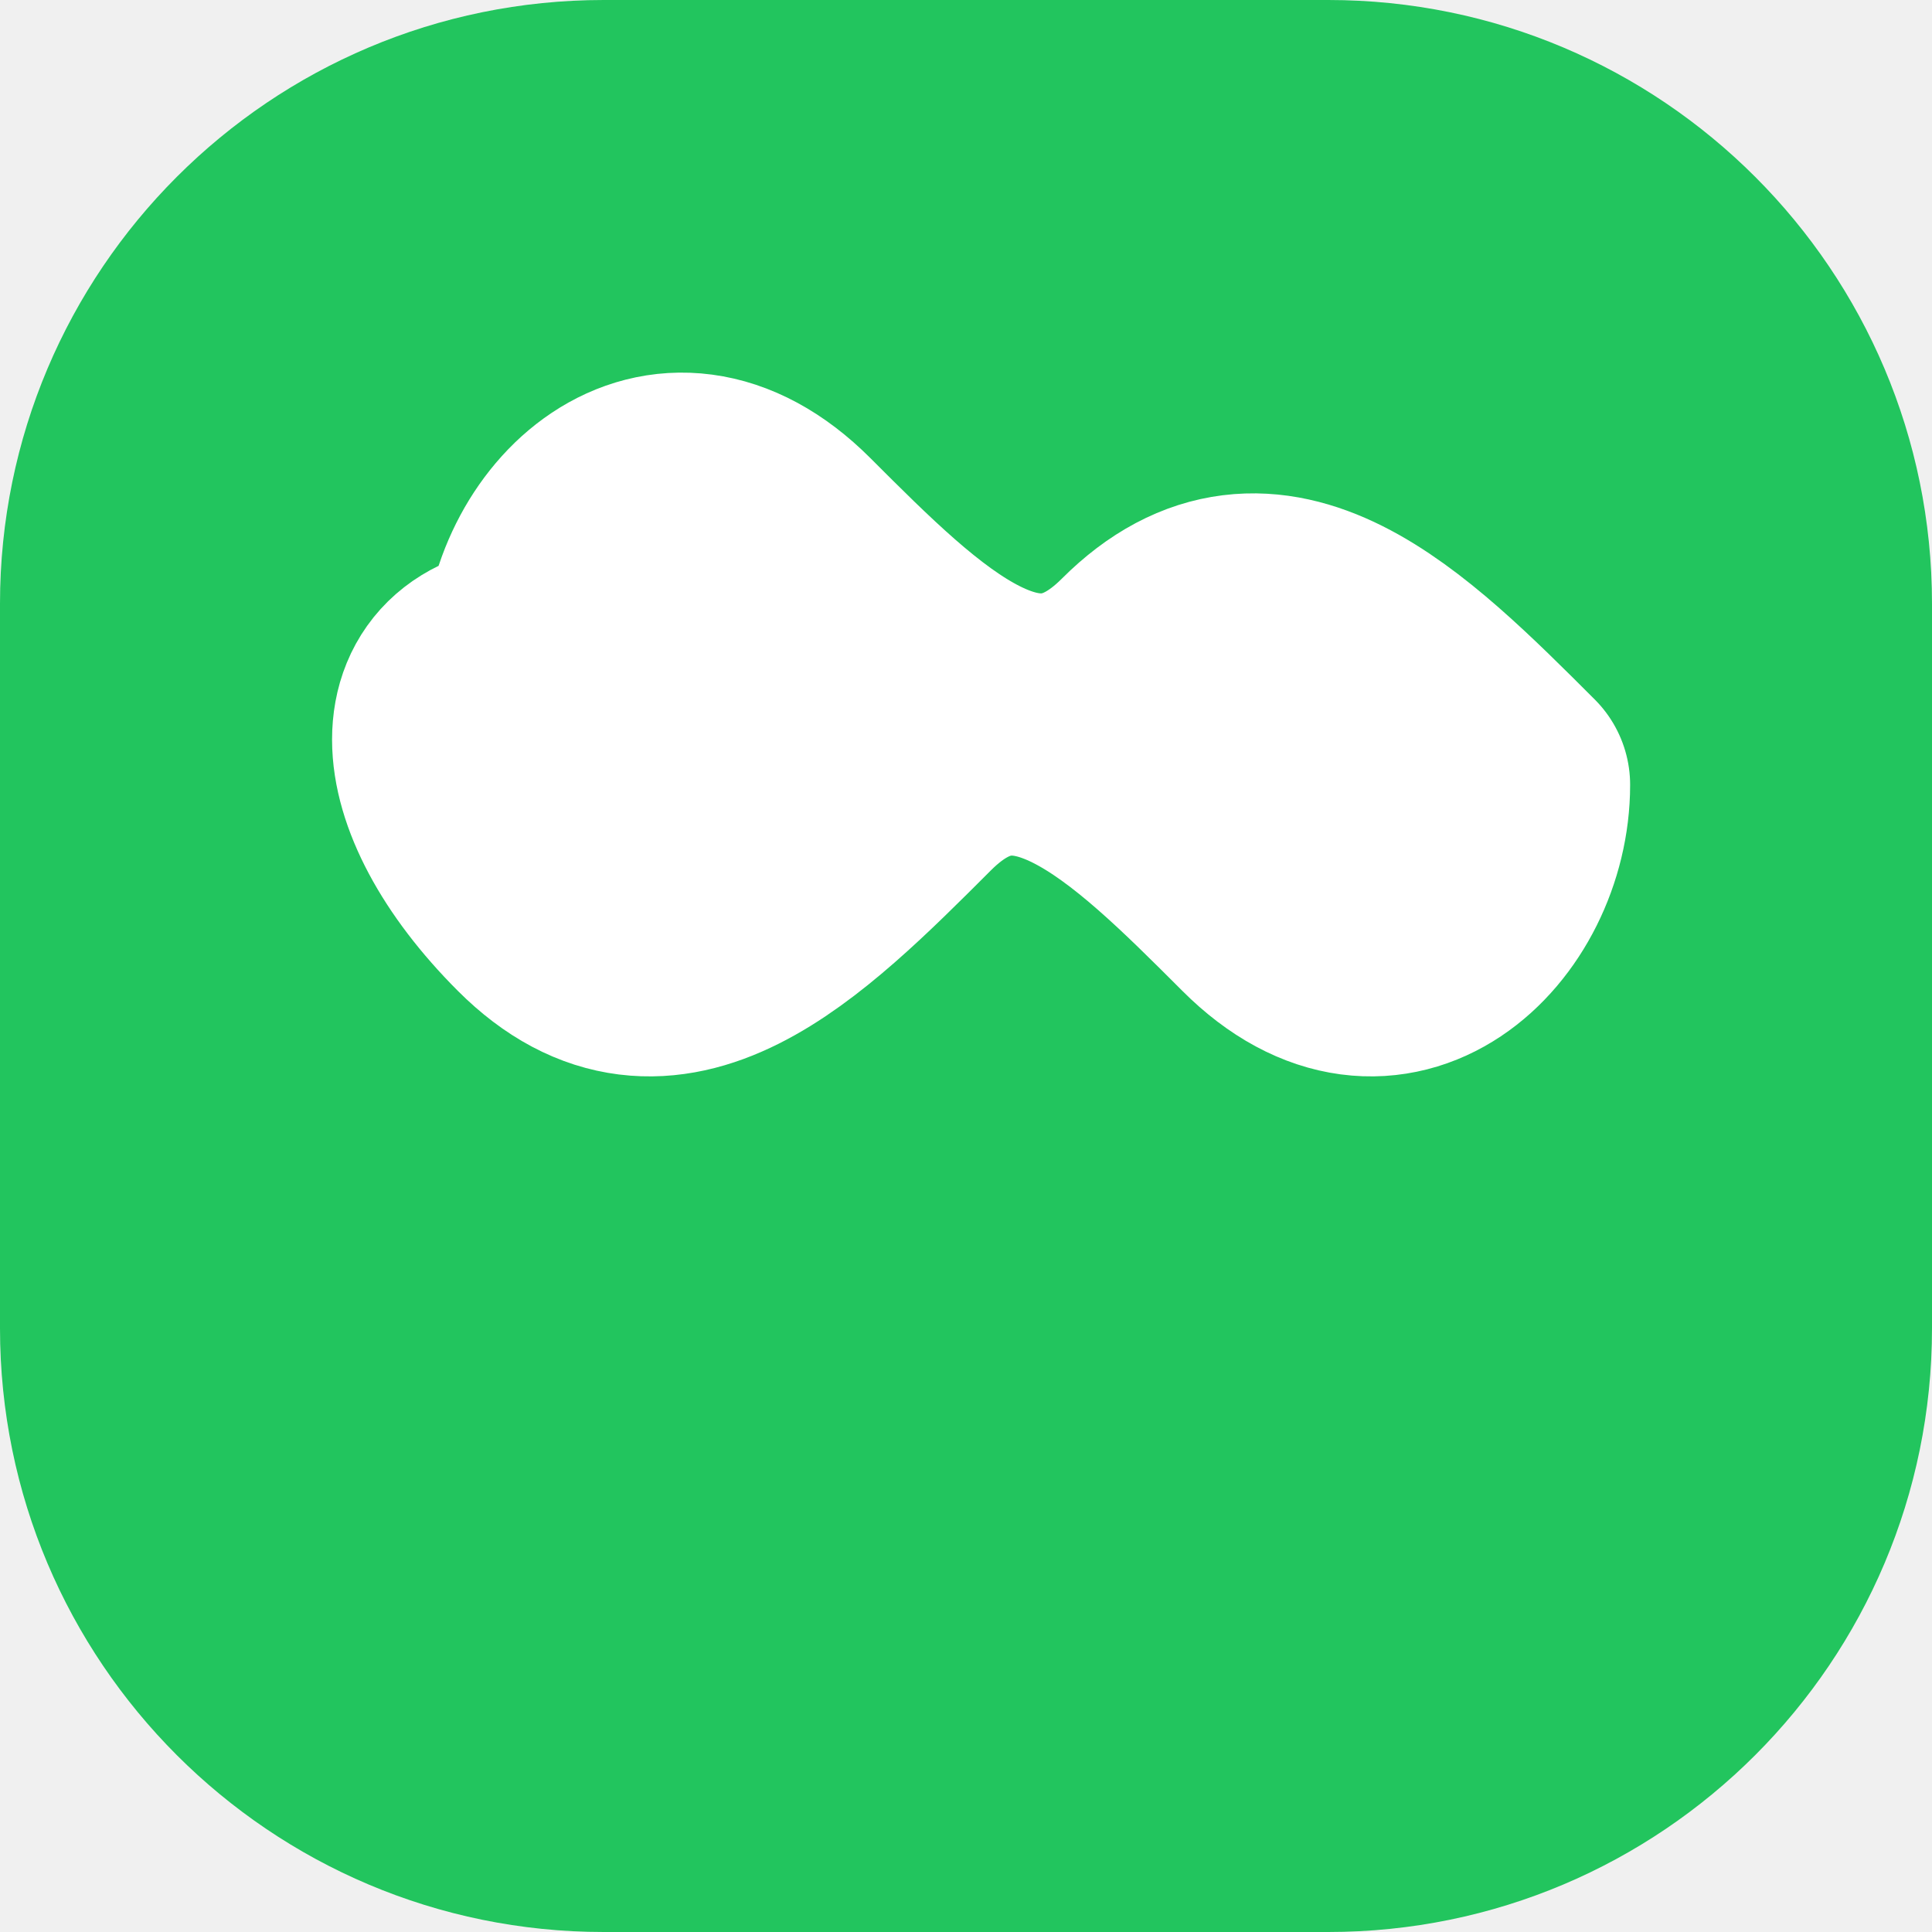
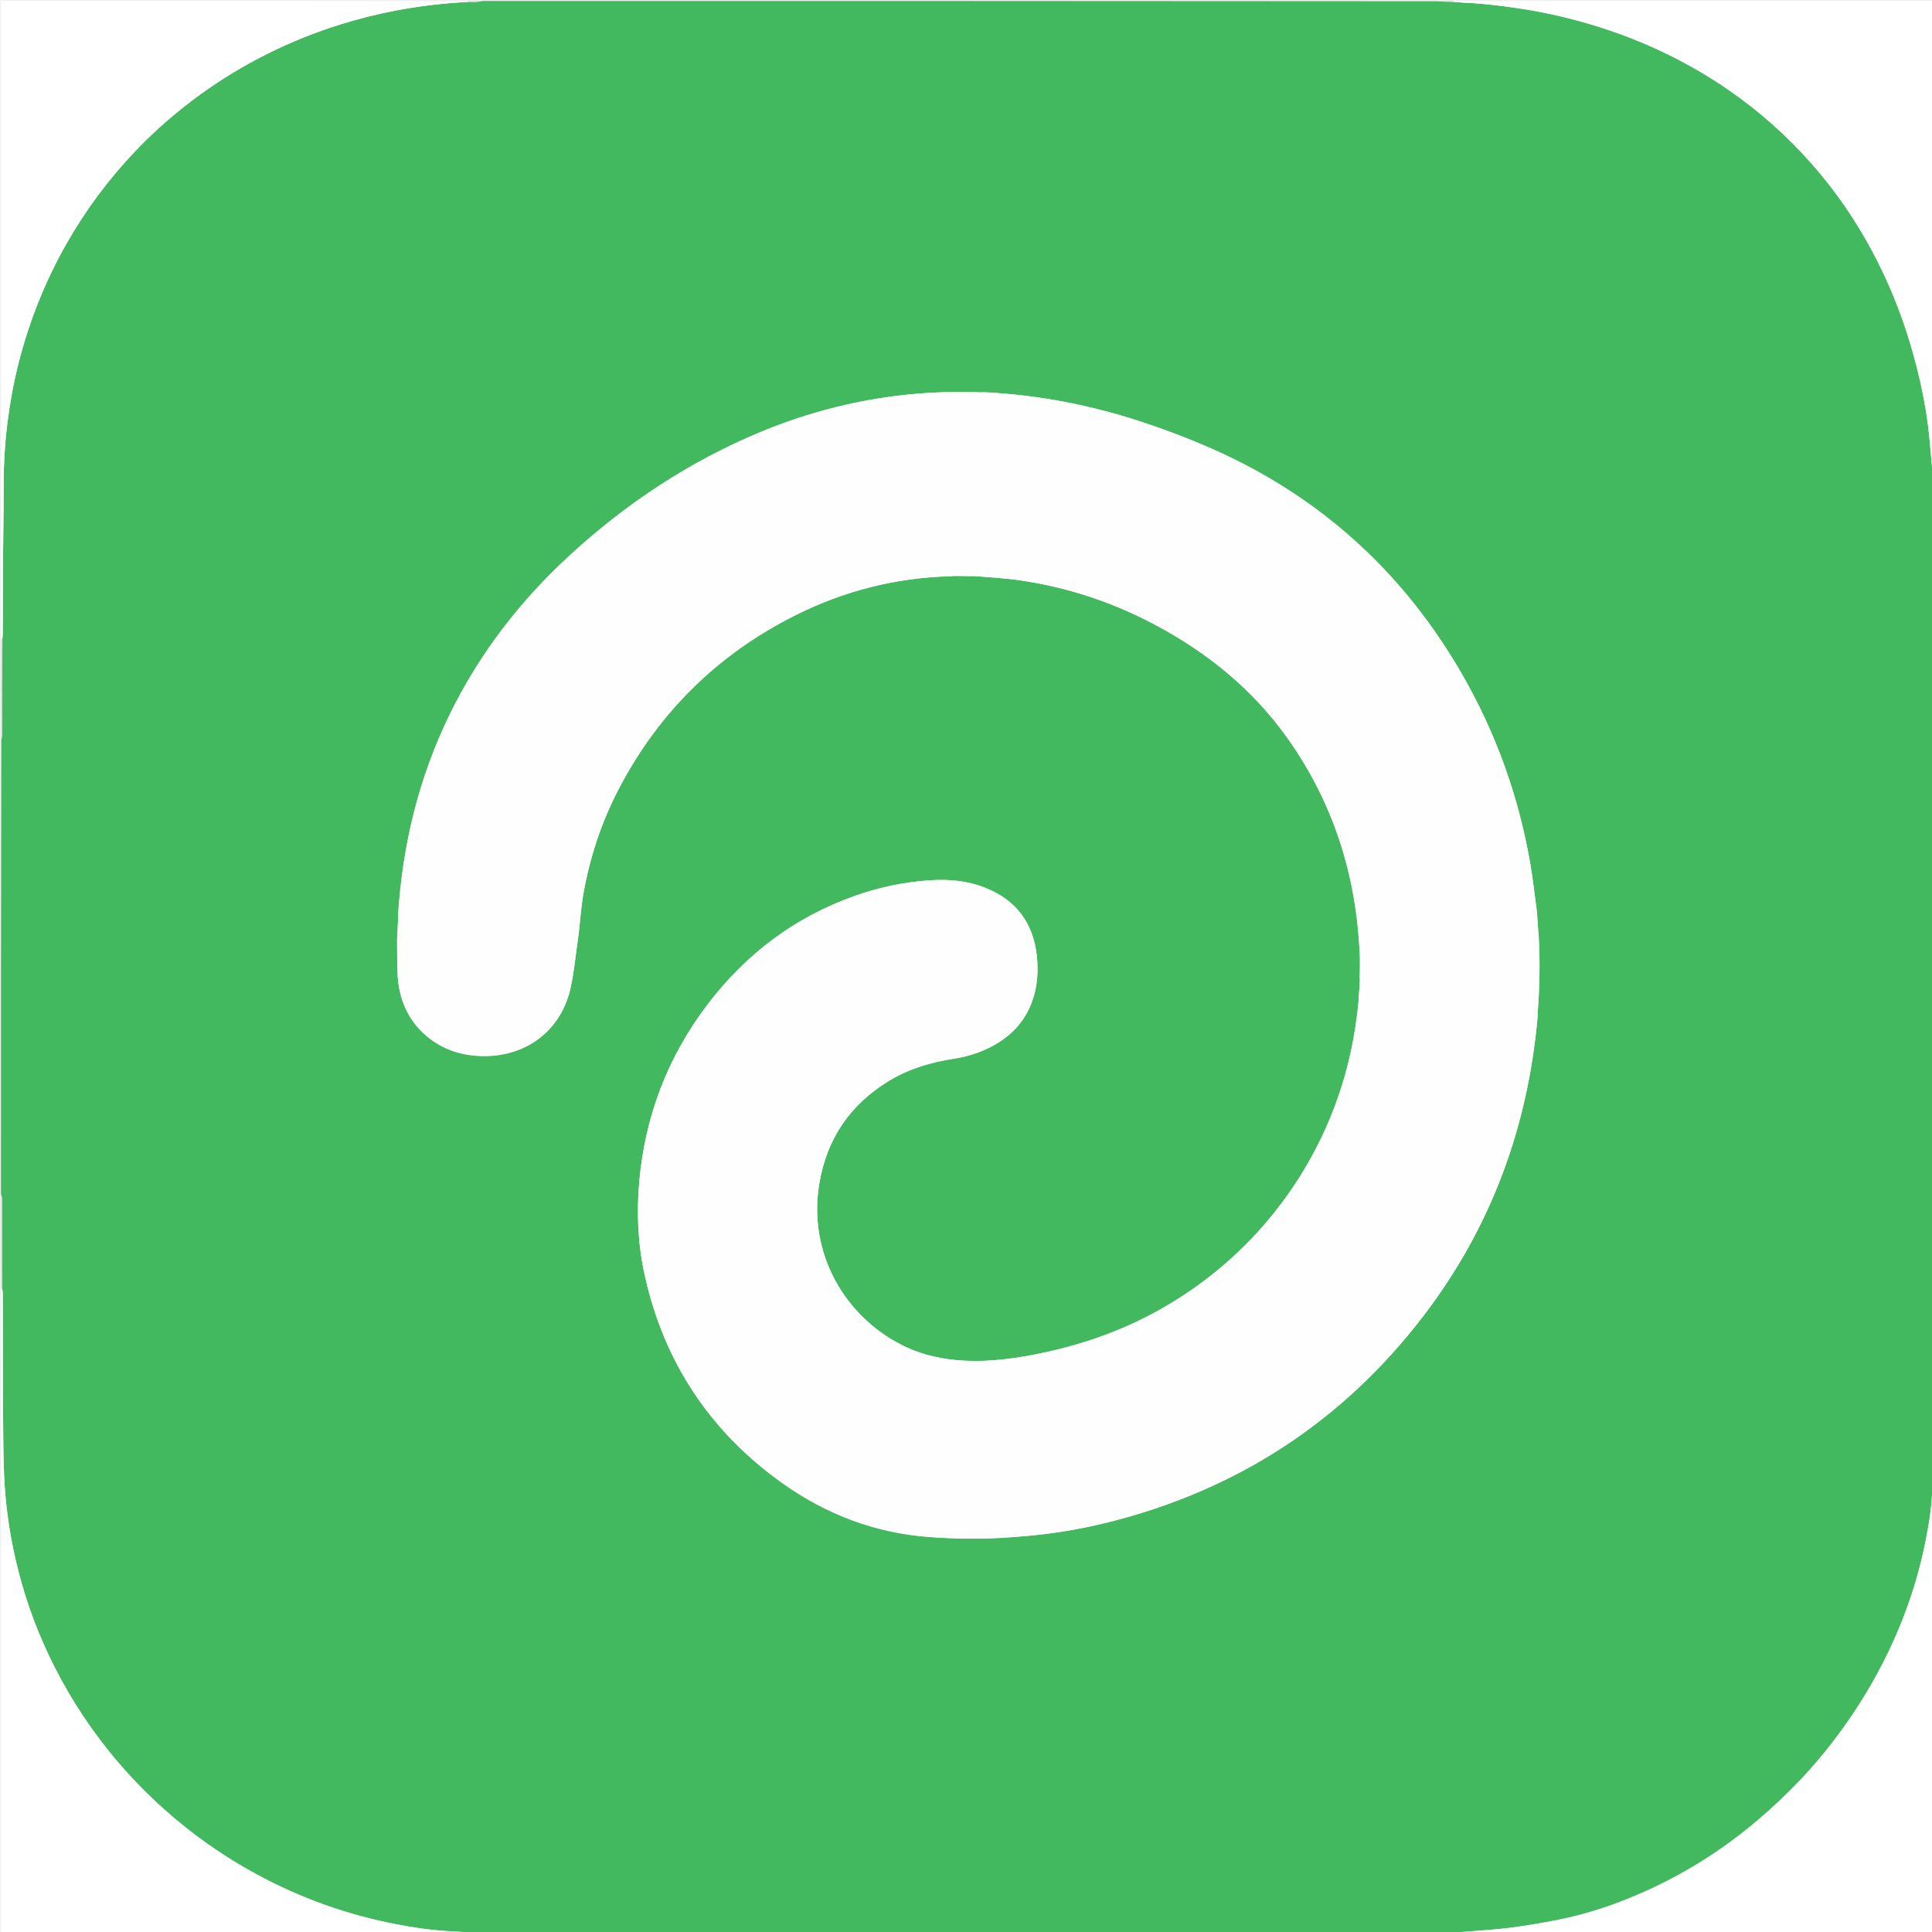
- <svg xmlns="http://www.w3.org/2000/svg" width="64" height="64" viewBox="0 0 64 64">
-   <rect width="64" height="64" rx="20" ry="20" fill="#22c55e" />
-   <path d="M18 22 C18 18, 22 14, 26 18 C30 22, 34 26, 38 22 C42 18, 46 22, 50 26 C50 30, 46 34, 42 30 C38 26, 34 22, 30 26 C26 30, 22 34, 18 30 C14 26, 14 22, 18 22 Z" fill="white" stroke="white" stroke-width="8" stroke-linecap="round" stroke-linejoin="round" />
+ <svg xmlns="http://www.w3.org/2000/svg" version="1.1" id="Layer_1" x="0px" y="0px" width="100%" viewBox="0 0 4018 4018" enable-background="new 0 0 4018 4018" xml:space="preserve">
+   <path fill="#42B85F" opacity="1" stroke="none" d=" M3020,4020   C2948.613,4020 2877.226,4020 2804.3,4019.496   C2798.474,4018.662 2794.188,4018.041 2789.903,4018.041   C2189.03,4017.998 1588.158,4017.999 987.285,4018.019   C982.626,4018.02 977.967,4018.312 972.415,4018.435   C959.25,4017.725 946.978,4017.042 934.705,4016.374   C896.815,4014.31 859.344,4008.762 822.172,4001.542   C720.518,3981.8 624.101,3947.161 533.099,3897.729   C453.993,3854.759 381.848,3802.088 316.666,3740.015   C284.579,3709.459 254.671,3676.829 226.85,3642.302   C176.473,3579.782 134.23,3512.164 100.088,3439.537   C70.555,3376.714 48.05,3311.397 32.476,3243.732   C19.181,3185.968 11.069,3127.42 8.551,3068.247   C6.783,3026.689 6.657,2985.048 6.409,2943.441   C5.933,2863.791 5.89,2784.14 5.671,2704.489   C5.655,2698.489 5.796,2692.485 5.599,2686.492   C5.525,2684.266 4.689,2682.066 4.322,2678.933   C4.481,2616.314 4.554,2554.617 4.448,2492.92   C4.443,2489.945 2.852,2486.973 2,2484   C2,2169.28 2,1854.559 2.757,1538.48   C3.863,1533.511 4.514,1529.901 4.517,1526.29   C4.571,1460.341 4.547,1394.393 4.985,1327.712   C5.509,1325.318 5.65,1323.656 5.657,1321.994   C5.891,1266.025 6.011,1210.056 6.366,1154.088   C6.655,1108.483 7.726,1062.877 7.53,1017.275   C7.329,970.666 9.816,924.296 15.608,878.051   C20.819,836.453 28.392,795.299 38.72,754.709   C60.987,667.199 94.215,584.04 138.984,505.541   C178.912,435.529 226.811,371.436 282.428,313.184   C323.419,270.249 368.179,231.524 416.254,196.664   C460.81,164.356 507.766,135.967 556.998,111.422   C605.899,87.042 656.494,66.756 708.7,50.56   C745.879,39.025 783.574,29.488 821.8,22.156   C872.079,12.513 922.825,6.603 974.878,3.967   C981.434,4.02 987.074,4.247 992.68,3.911   C996.478,3.683 1000.228,2.665 1004,2   C1664.054,2 2324.107,2 2985.68,2.596   C2998.817,3.429 3010.435,3.664 3022.947,4.072   C3031.456,4.707 3039.066,5.269 3046.686,5.617   C3084.528,7.346 3122.052,11.861 3159.497,17.523   C3215.807,26.037 3271.103,38.828 3325.355,56.001   C3421.76,86.518 3511.975,129.769 3595.307,187.337   C3658.891,231.263 3716.166,282.233 3767.245,340.058   C3829.77,410.839 3880.291,489.545 3919.974,575.271   C3947.998,635.811 3969.752,698.51 3986.14,763.121   C3996.111,802.432 4004.151,842.169 4009.396,882.358   C4013.259,911.95 4015.225,941.788 4018.061,971.514   C4018.65,977.682 4019.351,983.838 4020,990   C4020,1688.72 4020,2387.441 4019.999,3087.962   C4019.5,3091.603 4018.603,3093.434 4018.563,3095.283   C4017.783,3131.638 4012.05,3167.413 4005.058,3202.94   C3988.07,3289.261 3959.347,3371.659 3920.006,3450.306   C3897.945,3494.409 3872.722,3536.666 3844.68,3577.284   C3812.277,3624.221 3776.414,3668.324 3736.879,3709.336   C3716.573,3730.401 3695.162,3750.485 3673.316,3769.965   C3597.256,3837.788 3512.738,3892.75 3419.637,3934.316   C3362.368,3959.885 3303.282,3980.215 3241.696,3992.407   C3207.844,3999.11 3173.748,4004.933 3139.526,4009.303   C3107.621,4013.378 3075.402,4014.986 3043.326,4017.727   C3035.542,4018.391 3027.775,4019.237 3020,4020  M2040.118,815.864   C1973.35,813.344 1906.874,816.668 1840.781,826.472   C1751.072,839.779 1664.338,864.007 1580.638,898.883   C1434.204,959.899 1303.877,1046.069 1187.074,1152.912   C1083.002,1248.11 997.897,1357.853 935.713,1484.879   C870.947,1617.177 836.899,1757.339 827.623,1904.702   C827.736,1905.804 827.849,1906.906 827.862,1909.824   C827.284,1924.548 826.707,1939.273 825.607,1955.537   C825.777,1972.356 825.947,1989.175 826.145,2007.84   C826.766,2019.144 826.746,2030.526 828.12,2041.737   C833.692,2087.204 852.622,2125.916 888.159,2155.515   C922.085,2183.773 961.836,2195.954 1005.585,2196.32   C1096.292,2197.079 1167.767,2141.698 1186.807,2053.735   C1193.974,2020.623 1197.14,1986.638 1201.955,1953.025   C1206.464,1921.551 1207.73,1889.742 1213.355,1858.32   C1226.781,1783.32 1250.166,1711.728 1285.084,1644.124   C1368.831,1481.985 1492.757,1360.127 1655.93,1278.676   C1757.186,1228.132 1864.703,1201.202 1978.932,1198.509   C1980.622,1198.323 1982.313,1198.137 1985.872,1197.866   C1996.579,1197.906 2007.287,1197.946 2019.056,1198.498   C2021.373,1198.368 2023.691,1198.238 2027.813,1198.137   C2058.654,1200.915 2089.698,1202.294 2120.299,1206.729   C2221.45,1221.387 2317.086,1253.345 2407.051,1301.893   C2514.487,1359.868 2607.007,1435.705 2677.909,1535.599   C2772.64,1669.066 2820.474,1818.896 2827.539,1983.094   C2827.726,1985.395 2827.914,1987.695 2828.128,1991.87   C2828.124,2005.246 2828.121,2018.622 2827.607,2033.055   C2827.725,2035.373 2827.843,2037.691 2827.868,2041.806   C2827.289,2051.871 2826.709,2061.937 2825.631,2072.699   C2825.739,2073.801 2825.847,2074.903 2825.8,2077.689   C2822.4,2116.226 2816.629,2154.381 2808.215,2192.165   C2754.089,2435.2 2590.436,2640.52 2365.166,2747.967   C2295.276,2781.302 2221.952,2803.784 2145.989,2818.106   C2092.728,2828.149 2039.215,2833.788 1984.968,2828.221   C1946.145,2824.236 1908.959,2814.445 1874.155,2796.621   C1759.825,2738.072 1679.486,2609.927 1703.841,2461.935   C1719.231,2368.413 1768.194,2296.736 1849.379,2247.551   C1890.454,2222.667 1935.57,2209.316 1982.778,2201.987   C2016.333,2196.778 2048.145,2186.21 2077.036,2167.921   C2108.081,2148.27 2131.175,2121.836 2144.696,2087.447   C2157.292,2055.409 2159.994,2022.227 2156.311,1988.211   C2148.827,1919.078 2112.976,1871.493 2048.307,1846.054   C2011.987,1831.766 1973.898,1828.201 1935.294,1830.682   C1881.144,1834.161 1828.413,1845.136 1777.269,1863.322   C1652.8,1907.58 1551.629,1983.82 1471.92,2088.496   C1388.912,2197.507 1341.626,2320.672 1329.51,2457.277   C1323.698,2522.803 1326.608,2587.922 1340.842,2652.105   C1380.964,2833.021 1476.827,2977.698 1627.745,3084.943   C1719.041,3149.821 1820.76,3188.357 1933.178,3196.569   C1984.099,3200.288 2035.033,3201.147 2086.757,3198.293   C2087.825,3198.118 2088.894,3197.942 2091.71,3197.817   C2098.019,3197.335 2104.326,3196.811 2110.639,3196.376   C2175.909,3191.883 2240.369,3181.997 2303.832,3166.167   C2572.177,3099.236 2791.698,2956.787 2959.847,2737.26   C3101.551,2552.26 3178.599,2341.872 3198.432,2109.295   C3198.322,2108.195 3198.212,2107.095 3198.174,2104.234   C3201.966,2053.531 3202.935,2002.792 3200.466,1951.051   C3200.271,1949.369 3200.075,1947.687 3199.837,1944.221   C3198.583,1928.15 3197.329,1912.078 3196.483,1895.253   C3196.274,1894.171 3196.065,1893.089 3195.759,1890.304   C3191.292,1858.33 3187.735,1826.196 3182.202,1794.407   C3157.872,1654.634 3110.519,1523.019 3039.476,1400.19   C2943.011,1233.411 2813.722,1098.348 2648.039,999.109   C2564.843,949.278 2476.015,911.606 2384.308,880.674   C2275.188,843.87 2163.203,821.497 2047.102,815.534   C2045.398,815.656 2043.695,815.778 2040.118,815.864  z" />
+   <path fill="#FFFFFF" opacity="1" stroke="none" d=" M4.2,2679.854   C4.689,2682.066 5.525,2684.266 5.599,2686.492   C5.796,2692.485 5.655,2698.489 5.671,2704.489   C5.89,2784.14 5.933,2863.791 6.409,2943.441   C6.657,2985.048 6.783,3026.689 8.551,3068.247   C11.069,3127.42 19.181,3185.968 32.476,3243.732   C48.05,3311.397 70.555,3376.714 100.088,3439.537   C134.23,3512.164 176.473,3579.782 226.85,3642.302   C254.671,3676.829 284.579,3709.459 316.666,3740.015   C381.848,3802.088 453.993,3854.759 533.099,3897.729   C624.101,3947.161 720.518,3981.8 822.172,4001.542   C859.344,4008.762 896.815,4014.31 934.705,4016.374   C946.978,4017.042 959.25,4017.725 972.479,4018.867   C973.435,4019.333 974,4020 974,4020   C650.123,4020 326.245,4020 2,4020   C2,3573.958 2,3127.916 2.553,2680.942   C3.471,2679.958 3.836,2679.906 4.2,2679.854  z" />
+   <path fill="#FFFFFF" opacity="1" stroke="none" d=" M973.947,3.9   C922.825,6.603 872.079,12.513 821.8,22.156   C783.574,29.488 745.879,39.025 708.7,50.56   C656.494,66.756 605.899,87.042 556.998,111.422   C507.766,135.967 460.81,164.356 416.254,196.664   C368.179,231.524 323.419,270.249 282.428,313.184   C226.811,371.436 178.912,435.529 138.984,505.541   C94.215,584.04 60.987,667.199 38.72,754.709   C28.392,795.299 20.819,836.453 15.608,878.051   C9.816,924.296 7.329,970.666 7.53,1017.275   C7.726,1062.877 6.655,1108.483 6.366,1154.088   C6.011,1210.056 5.891,1266.025 5.657,1321.994   C5.65,1323.656 5.509,1325.318 4.354,1327.583   C2.851,1328.124 2.425,1328.062 2,1328   C2,886.168 2,444.336 2,2   C325.375,2 648.75,2 973.075,2.476   C974.024,2.952 973.947,3.9 973.947,3.9  z" />
+   <path fill="#FFFFFF" opacity="1" stroke="none" d=" M4020,989.063   C4019.351,983.838 4018.65,977.682 4018.061,971.514   C4015.225,941.788 4013.259,911.95 4009.396,882.358   C4004.151,842.169 3996.111,802.432 3986.14,763.121   C3969.752,698.51 3947.998,635.811 3919.974,575.271   C3880.291,489.545 3829.77,410.839 3767.245,340.058   C3716.166,282.233 3658.891,231.263 3595.307,187.337   C3511.975,129.769 3421.76,86.518 3325.355,56.001   C3271.103,38.828 3215.807,26.037 3159.497,17.523   C3122.052,11.861 3084.528,7.346 3046.686,5.617   C3039.066,5.269 3031.456,4.707 3022.909,3.597   C3021.976,2.952 3022,2 3022,2   C3354.52,2 3687.04,2 4020,2   C4020,330.708 4020,659.417 4020,989.063  z" />
+   <path fill="#FFFFFF" opacity="1" stroke="none" d=" M3020.937,4020   C3027.775,4019.237 3035.542,4018.391 3043.326,4017.727   C3075.402,4014.986 3107.621,4013.378 3139.526,4009.303   C3173.748,4004.933 3207.844,3999.11 3241.696,3992.407   C3303.282,3980.215 3362.368,3959.885 3419.637,3934.316   C3512.738,3892.75 3597.256,3837.788 3673.316,3769.965   C3695.162,3750.485 3716.573,3730.401 3736.879,3709.336   C3776.414,3668.324 3812.277,3624.221 3844.68,3577.284   C3872.722,3536.666 3897.945,3494.409 3920.006,3450.306   C3959.347,3371.659 3988.07,3289.261 4005.058,3202.94   C4012.05,3167.413 4017.783,3131.638 4018.563,3095.283   C4018.603,3093.434 4019.5,3091.603 4019.999,3088.881   C4020,3398.526 4020,3709.052 4020,4020   C3687.292,4020 3354.583,4020 3020.937,4020  z" />
+   <path fill="#71C987" opacity="1" stroke="none" d=" M974.925,4020   C974,4020 973.435,4019.333 973.371,4018.9   C977.967,4018.312 982.626,4018.02 987.285,4018.019   C1588.158,4017.999 2189.03,4017.998 2789.903,4018.041   C2794.188,4018.041 2798.474,4018.662 2803.38,4019.496   C2194.617,4020 1585.234,4020 974.925,4020  z" />
+   <path fill="#C0E7CA" opacity="1" stroke="none" d=" M2,1328.937   C2.425,1328.062 2.851,1328.124 3.908,1328.316   C4.547,1394.393 4.571,1460.341 4.517,1526.29   C4.514,1529.901 3.863,1533.511 2.757,1537.561   C2,1468.625 2,1399.25 2,1328.937  z" />
+   <path fill="#C0E7CA" opacity="1" stroke="none" d=" M4.322,2678.933   C3.836,2679.906 3.471,2679.958 2.553,2680.004   C2,2615.292 2,2550.583 2,2484.937   C2.852,2486.973 4.443,2489.945 4.448,2492.92   C4.554,2554.617 4.481,2616.314 4.322,2678.933  z" />
+   <path fill="#C0E7CA" opacity="1" stroke="none" d=" M3021.064,2   C3022,2 3021.976,2.952 3022.015,3.426   C3010.435,3.664 2998.817,3.429 2986.6,2.596   C2997.376,2 3008.752,2 3021.064,2  z" />
+   <path fill="#C0E7CA" opacity="1" stroke="none" d=" M974.878,3.967   C973.947,3.9 974.024,2.952 974.012,2.476   C983.378,2 992.757,2 1003.068,2   C1000.228,2.665 996.478,3.683 992.68,3.911   C987.074,4.247 981.434,4.02 974.878,3.967  z" />
+   <path fill="#FEFEFE" opacity="1" stroke="none" d=" M828.111,1903.998   C836.899,1757.339 870.947,1617.177 935.713,1484.879   C997.897,1357.853 1083.002,1248.11 1187.074,1152.912   C1303.877,1046.069 1434.204,959.899 1580.638,898.883   C1664.338,864.007 1751.072,839.779 1840.781,826.472   C1906.874,816.668 1973.35,813.344 2041.51,816.136   C2044.605,816.289 2046.308,816.171 2048.011,816.053   C2163.203,821.497 2275.188,843.87 2384.308,880.674   C2476.015,911.606 2564.843,949.278 2648.039,999.109   C2813.722,1098.348 2943.011,1233.411 3039.476,1400.19   C3110.519,1523.019 3157.872,1654.634 3182.202,1794.407   C3187.735,1826.196 3191.292,1858.33 3195.602,1891.532   C3195.654,1893.843 3195.865,1894.925 3196.075,1896.007   C3197.329,1912.078 3198.583,1928.15 3199.644,1945.59   C3199.653,1948.641 3199.855,1950.323 3200.056,1952.006   C3202.935,2002.792 3201.966,2053.531 3197.891,2105.467   C3197.721,2107.8 3197.833,2108.901 3197.945,2110.002   C3178.599,2341.872 3101.551,2552.26 2959.847,2737.26   C2791.698,2956.787 2572.177,3099.236 2303.832,3166.167   C2240.369,3181.997 2175.909,3191.883 2110.639,3196.376   C2104.326,3196.811 2098.019,3197.335 2090.469,3197.571   C2088.155,3197.52 2087.082,3197.714 2086.01,3197.908   C2035.033,3201.147 1984.099,3200.288 1933.178,3196.569   C1820.76,3188.357 1719.041,3149.821 1627.745,3084.943   C1476.827,2977.698 1380.964,2833.021 1340.842,2652.105   C1326.608,2587.922 1323.698,2522.803 1329.51,2457.277   C1341.626,2320.672 1388.912,2197.507 1471.92,2088.496   C1551.629,1983.82 1652.8,1907.58 1777.269,1863.322   C1828.413,1845.136 1881.144,1834.161 1935.294,1830.682   C1973.898,1828.201 2011.987,1831.766 2048.307,1846.054   C2112.976,1871.493 2148.827,1919.078 2156.311,1988.211   C2159.994,2022.227 2157.292,2055.409 2144.696,2087.447   C2131.175,2121.836 2108.081,2148.27 2077.036,2167.921   C2048.145,2186.21 2016.333,2196.778 1982.778,2201.987   C1935.57,2209.316 1890.454,2222.667 1849.379,2247.551   C1768.194,2296.736 1719.231,2368.413 1703.841,2461.935   C1679.486,2609.927 1759.825,2738.072 1874.155,2796.621   C1908.959,2814.445 1946.145,2824.236 1984.968,2828.221   C2039.215,2833.788 2092.728,2828.149 2145.989,2818.106   C2221.952,2803.784 2295.276,2781.302 2365.166,2747.967   C2590.436,2640.52 2754.089,2435.2 2808.215,2192.165   C2816.629,2154.381 2822.4,2116.226 2826.129,2076.499   C2826.349,2074.206 2826.239,2073.104 2826.13,2072.002   C2826.709,2061.937 2827.289,2051.871 2828.182,2040.381   C2828.37,2036.637 2828.244,2034.318 2828.118,2031.998   C2828.121,2018.622 2828.124,2005.246 2828.335,1990.387   C2828.344,1986.6 2828.146,1984.297 2827.946,1981.994   C2820.474,1818.896 2772.64,1669.066 2677.909,1535.599   C2607.007,1435.705 2514.487,1359.868 2407.051,1301.893   C2317.086,1253.345 2221.45,1221.387 2120.299,1206.729   C2089.698,1202.294 2058.654,1200.915 2026.381,1197.867   C2022.631,1197.726 2020.313,1197.855 2017.995,1197.985   C2007.287,1197.946 1996.579,1197.906 1984.462,1197.702   C1981.366,1197.704 1979.681,1197.871 1977.996,1198.037   C1864.703,1201.202 1757.186,1228.132 1655.93,1278.676   C1492.757,1360.127 1368.831,1481.985 1285.084,1644.124   C1250.166,1711.728 1226.781,1783.32 1213.355,1858.32   C1207.73,1889.742 1206.464,1921.551 1201.955,1953.025   C1197.14,1986.638 1193.974,2020.623 1186.807,2053.735   C1167.767,2141.698 1096.292,2197.079 1005.585,2196.32   C961.836,2195.954 922.085,2183.773 888.159,2155.515   C852.622,2125.916 833.692,2087.204 828.12,2041.737   C826.746,2030.526 826.766,2019.144 826.36,2006.14   C826.427,1987.626 826.278,1970.812 826.13,1953.998   C826.707,1939.273 827.284,1924.548 828.162,1908.565   C828.345,1906.203 828.228,1905.1 828.111,1903.998  z" />
+   <path fill="#AADDB3" opacity="1" stroke="none" d=" M825.868,1954.767   C826.278,1970.812 826.427,1987.626 826.346,2005.217   C825.947,1989.175 825.777,1972.356 825.868,1954.767  z" />
+   <path fill="#9BD7A5" opacity="1" stroke="none" d=" M2018.525,1198.241   C2020.313,1197.855 2022.631,1197.726 2025.479,1197.852   C2023.691,1198.238 2021.373,1198.368 2018.525,1198.241  z" />
+   <path fill="#AADDB3" opacity="1" stroke="none" d=" M2827.743,1982.544   C2828.146,1984.297 2828.344,1986.6 2828.322,1989.449   C2827.914,1987.695 2827.726,1985.395 2827.743,1982.544  z" />
+   <path fill="#AADDB3" opacity="1" stroke="none" d=" M2827.862,2032.527   C2828.244,2034.318 2828.37,2036.637 2828.229,2039.483   C2827.843,2037.691 2827.725,2035.373 2827.862,2032.527  z" />
+   <path fill="#AADDB3" opacity="1" stroke="none" d=" M3200.261,1951.529   C3199.855,1950.323 3199.653,1948.641 3199.666,1946.481   C3200.075,1947.687 3200.271,1949.369 3200.261,1951.529  z" />
+   <path fill="#9BD7A5" opacity="1" stroke="none" d=" M1978.464,1198.273   C1979.681,1197.871 1981.366,1197.704 1983.528,1197.744   C1982.313,1198.137 1980.622,1198.323 1978.464,1198.273  z" />
+   <path fill="#9BD7A5" opacity="1" stroke="none" d=" M2047.556,815.794   C2046.308,816.171 2044.605,816.289 2042.447,816.154   C2043.695,815.778 2045.398,815.656 2047.556,815.794  z" />
+   <path fill="#AADDB3" opacity="1" stroke="none" d=" M3196.279,1895.63   C3195.865,1894.925 3195.654,1893.843 3195.65,1892.384   C3196.065,1893.089 3196.274,1894.171 3196.279,1895.63  z" />
+   <path fill="#AADDB3" opacity="1" stroke="none" d=" M827.867,1904.35   C828.228,1905.1 828.345,1906.203 828.212,1907.657   C827.849,1906.906 827.736,1905.804 827.867,1904.35  z" />
+   <path fill="#AADDB3" opacity="1" stroke="none" d=" M2825.88,2072.351   C2826.239,2073.104 2826.349,2074.206 2826.207,2075.656   C2825.847,2074.903 2825.739,2073.801 2825.88,2072.351  z" />
+   <path fill="#9BD7A5" opacity="1" stroke="none" d=" M3198.189,2109.649   C3197.833,2108.901 3197.721,2107.8 3197.855,2106.347   C3198.212,2107.095 3198.322,2108.195 3198.189,2109.649  z" />
+   <path fill="#C0E7CA" opacity="1" stroke="none" d=" M2086.383,3198.101   C2087.082,3197.714 2088.155,3197.52 2089.595,3197.546   C2088.894,3197.942 2087.825,3198.118 2086.383,3198.101  z" />
</svg>
